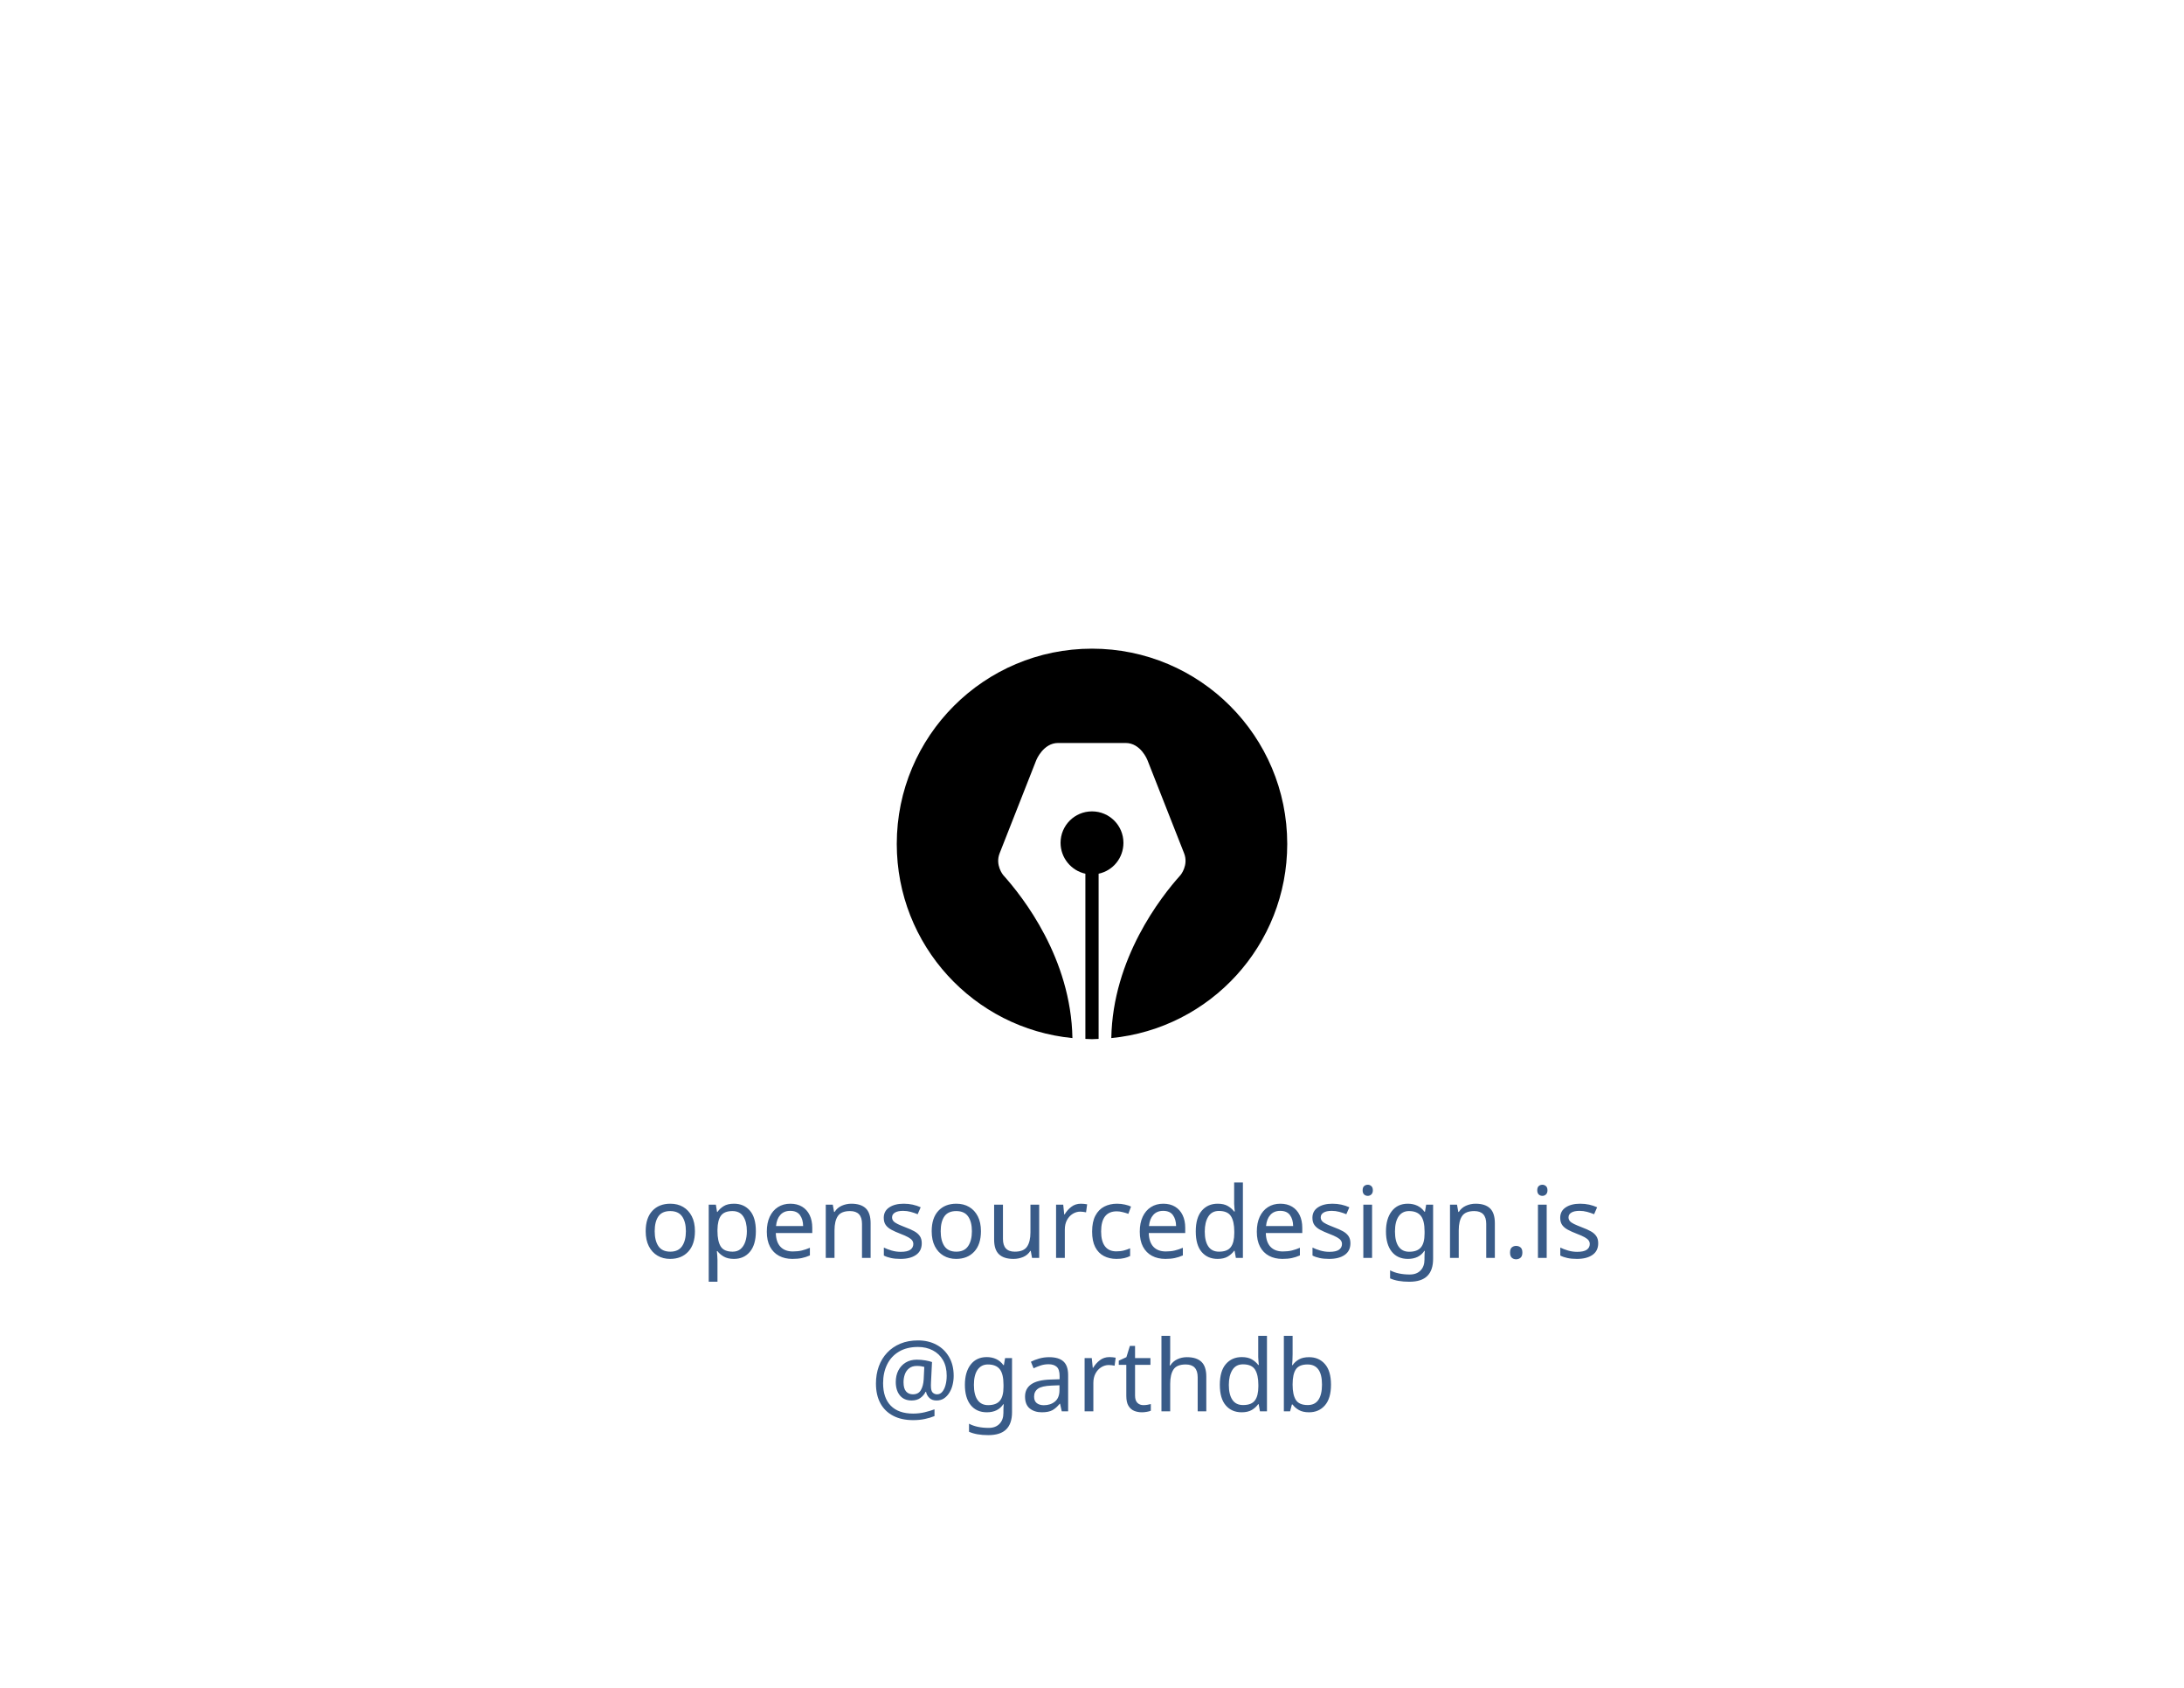
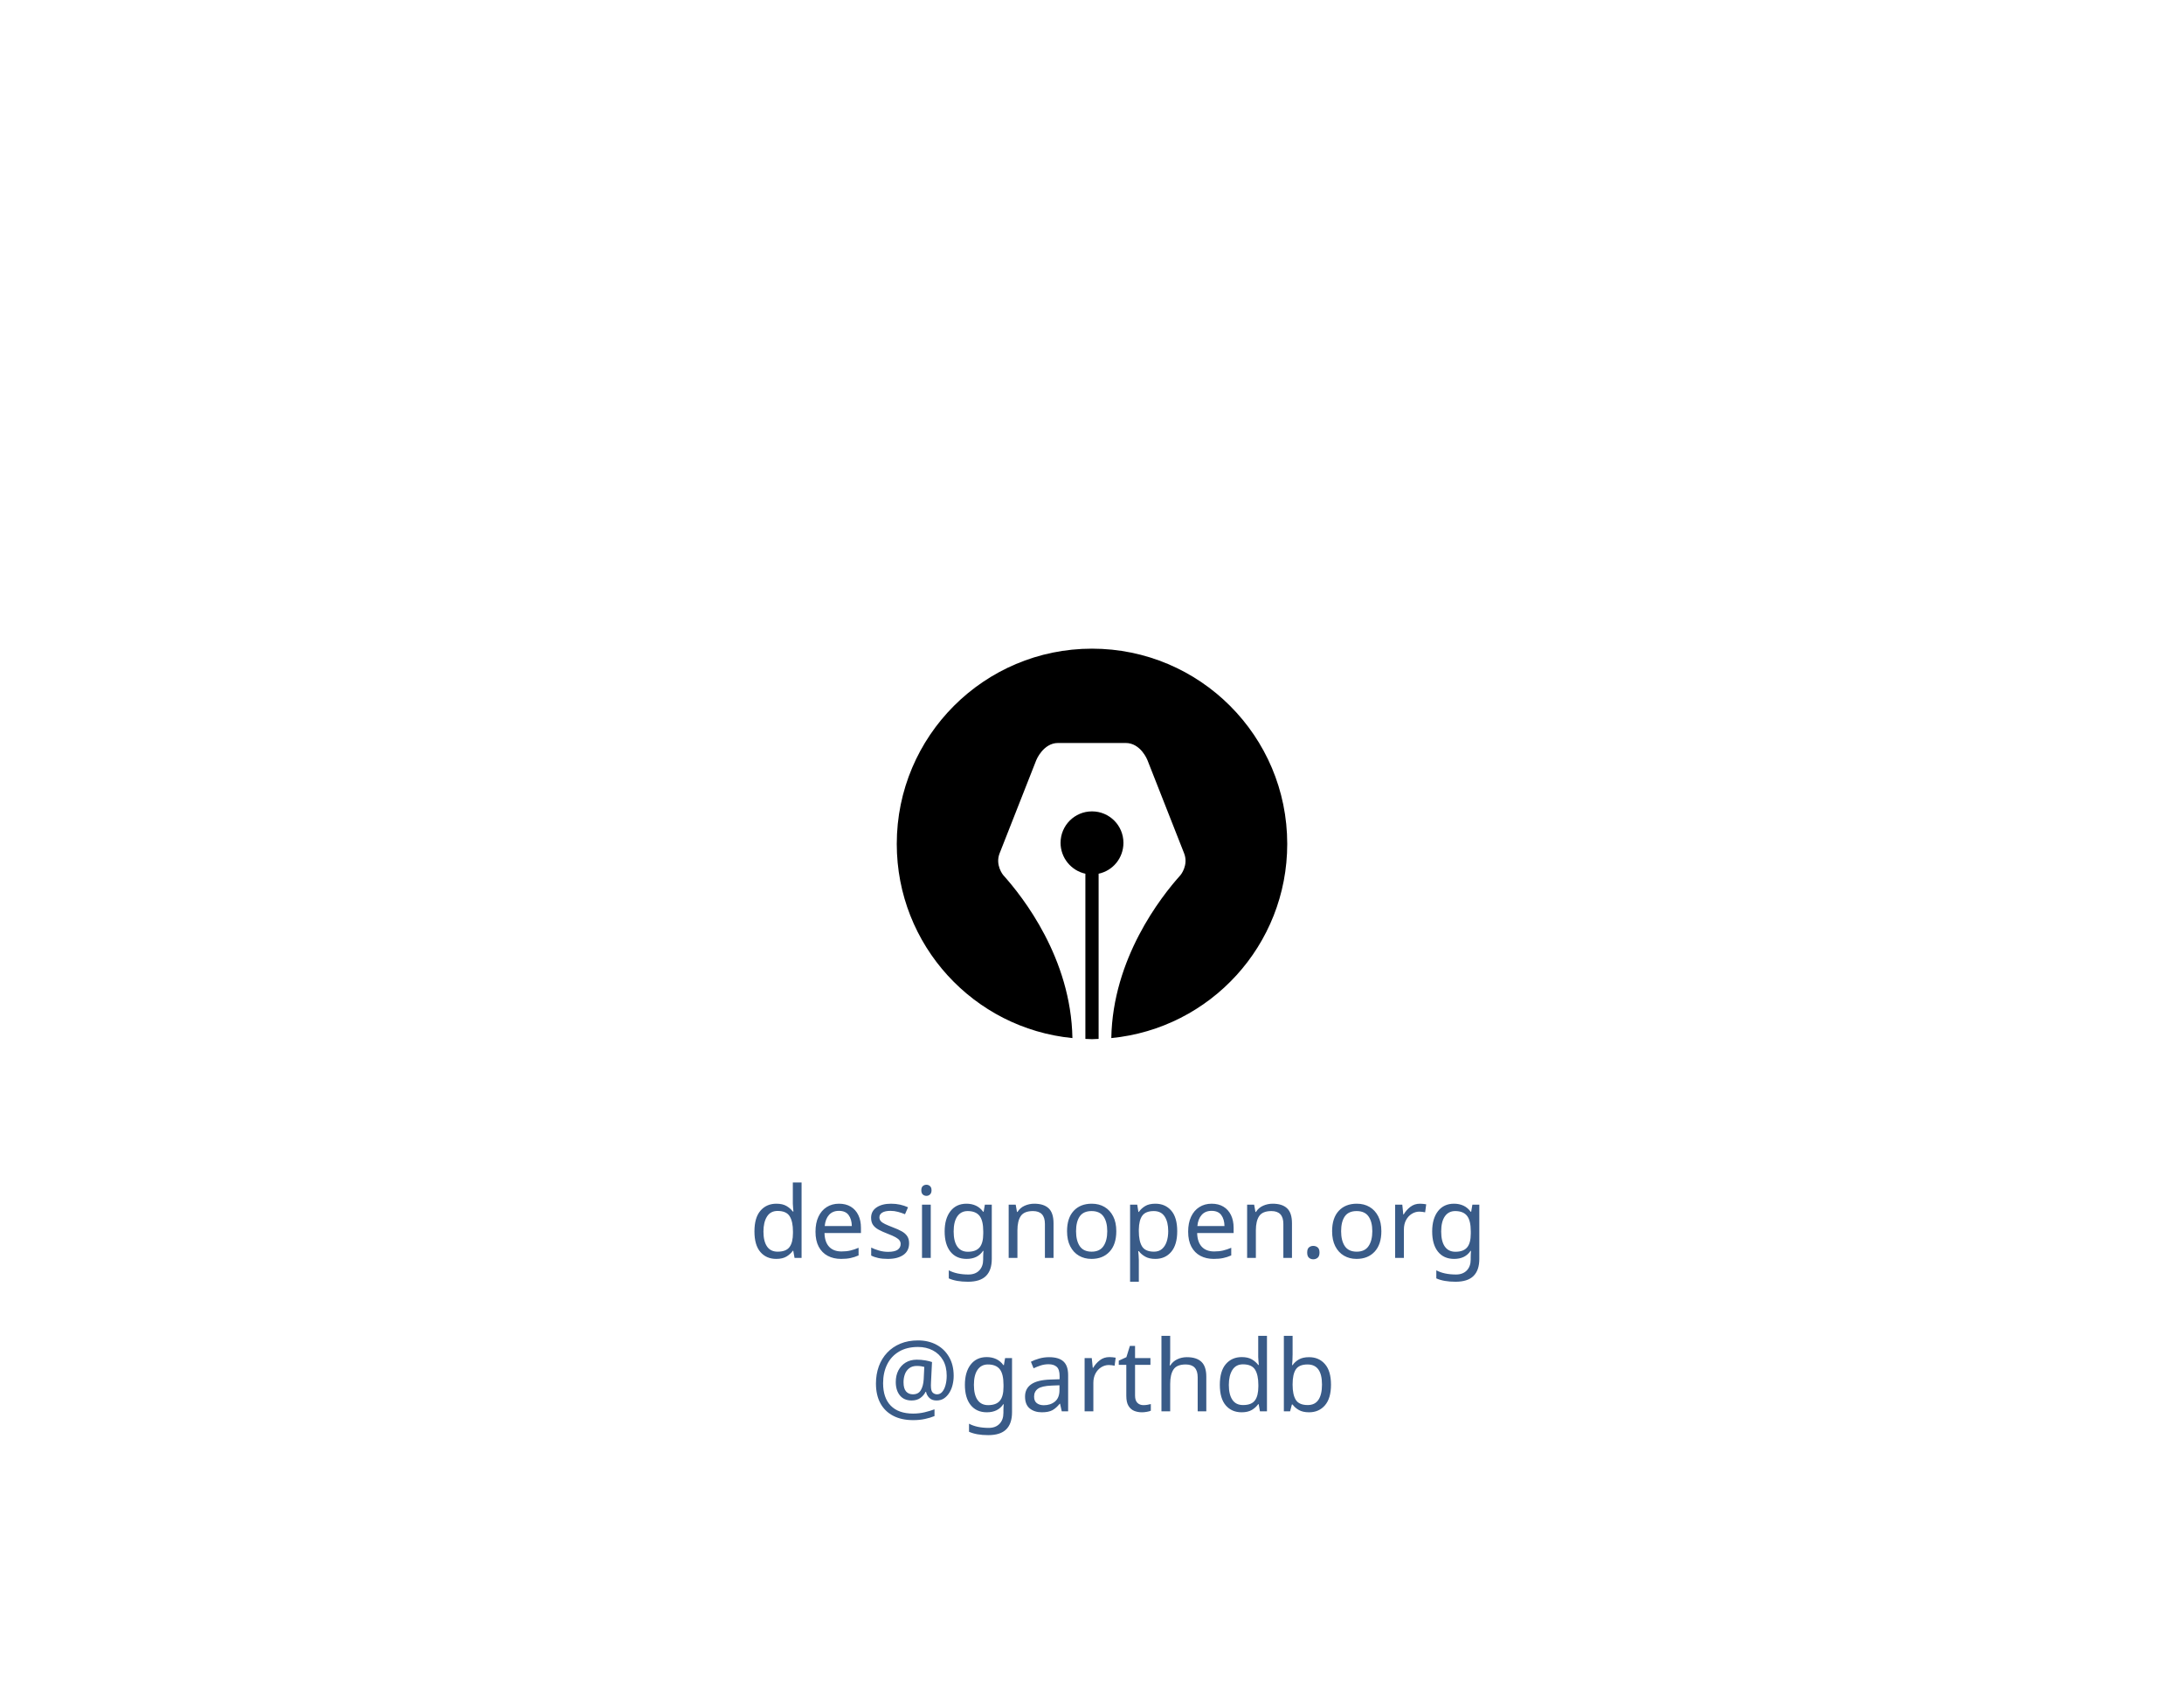
- <svg xmlns="http://www.w3.org/2000/svg" width="792" height="612" viewBox="0 0 792 612">
-   <g id="Layer_1">
-     <text transform="translate(232.167 456.111)" fill="#395B88" font-family="'SourceSansPro-Bold'" font-size="36">opensourcedesign.is</text>
-     <text transform="translate(315.559 511.728)" fill="#395B88" font-family="'SourceSansPro-Bold'" font-size="36">@garthdb</text>
-     <path d="M398.4 376.7v-59.9c5.2-1.1 9-5.7 9-11.2 0-6.3-5.1-11.4-11.4-11.4s-11.4 5.1-11.4 11.4c0 5.5 3.9 10.1 9 11.2v59.9c.8 0 1.6.1 2.4.1s1.6-.1 2.4-.1z" />
-     <path d="M466.8 306c0-39.1-31.7-70.8-70.8-70.8s-70.8 31.7-70.8 70.8c0 36.7 27.9 66.9 63.7 70.4-.5-28.9-17.9-51.1-25.1-59.1 0 0-3-3.6-1.3-7.9l13.3-33.8s2.5-6.2 7.9-6.2h24.5c5.5 0 7.9 6.2 7.9 6.2l13.3 33.8c1.7 4.3-1.3 7.9-1.3 7.9-7.2 8-24.6 30.3-25.1 59.1 35.9-3.5 63.8-33.7 63.8-70.4z" />
+ <svg xmlns="http://www.w3.org/2000/svg" id="Layer_1" viewBox="-3 -6 792 612">
+   <g id="Layer_1_1_">
+     <text transform="translate(268.604 450.111)" fill="#395B88" font-family="'SourceSansPro-Bold'" font-size="36">designopen.org</text>
+     <text transform="translate(312.559 505.728)" fill="#395B88" font-family="'SourceSansPro-Bold'" font-size="36">@garthdb</text>
+     <path d="M395.4 370.7v-59.9c5.2-1.1 9-5.7 9-11.2 0-6.3-5.1-11.4-11.4-11.4s-11.4 5.1-11.4 11.4c0 5.5 3.9 10.1 9 11.2v59.9c.8 0 1.6.1 2.4.1s1.6-.1 2.4-.1z" />
+     <path d="M463.8 300c0-39.1-31.7-70.8-70.8-70.8s-70.8 31.7-70.8 70.8c0 36.7 27.9 66.9 63.7 70.4-.5-28.9-17.9-51.1-25.1-59.1 0 0-3-3.6-1.3-7.9l13.3-33.8s2.5-6.2 7.9-6.2h24.5c5.5 0 7.9 6.2 7.9 6.2l13.3 33.8c1.7 4.3-1.3 7.9-1.3 7.9-7.2 8-24.6 30.3-25.1 59.1 35.9-3.5 63.8-33.7 63.8-70.4z" />
  </g>
</svg>
